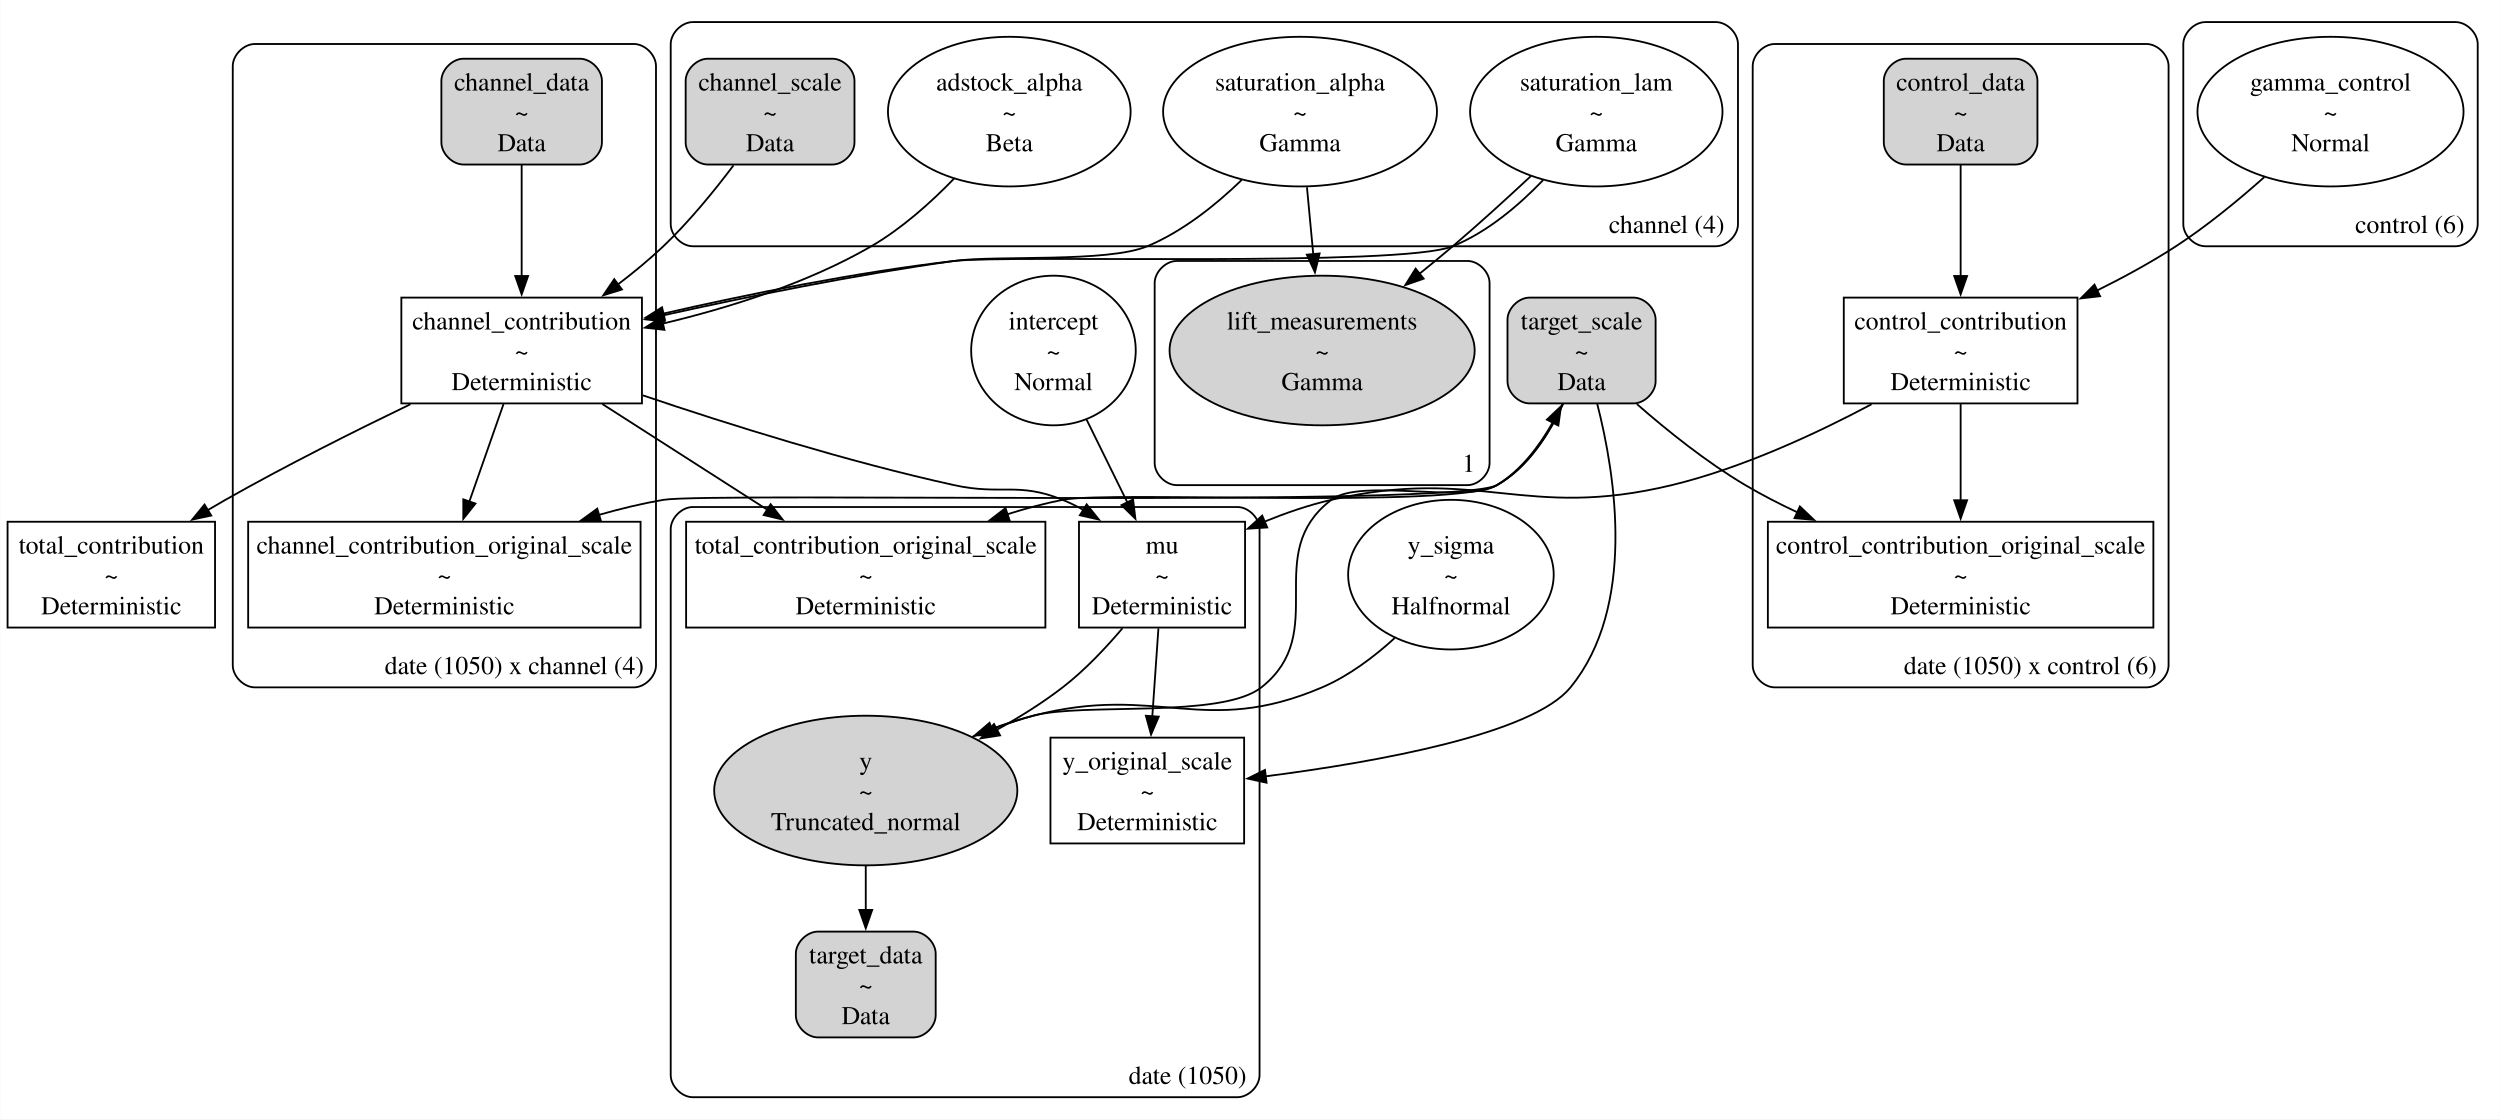
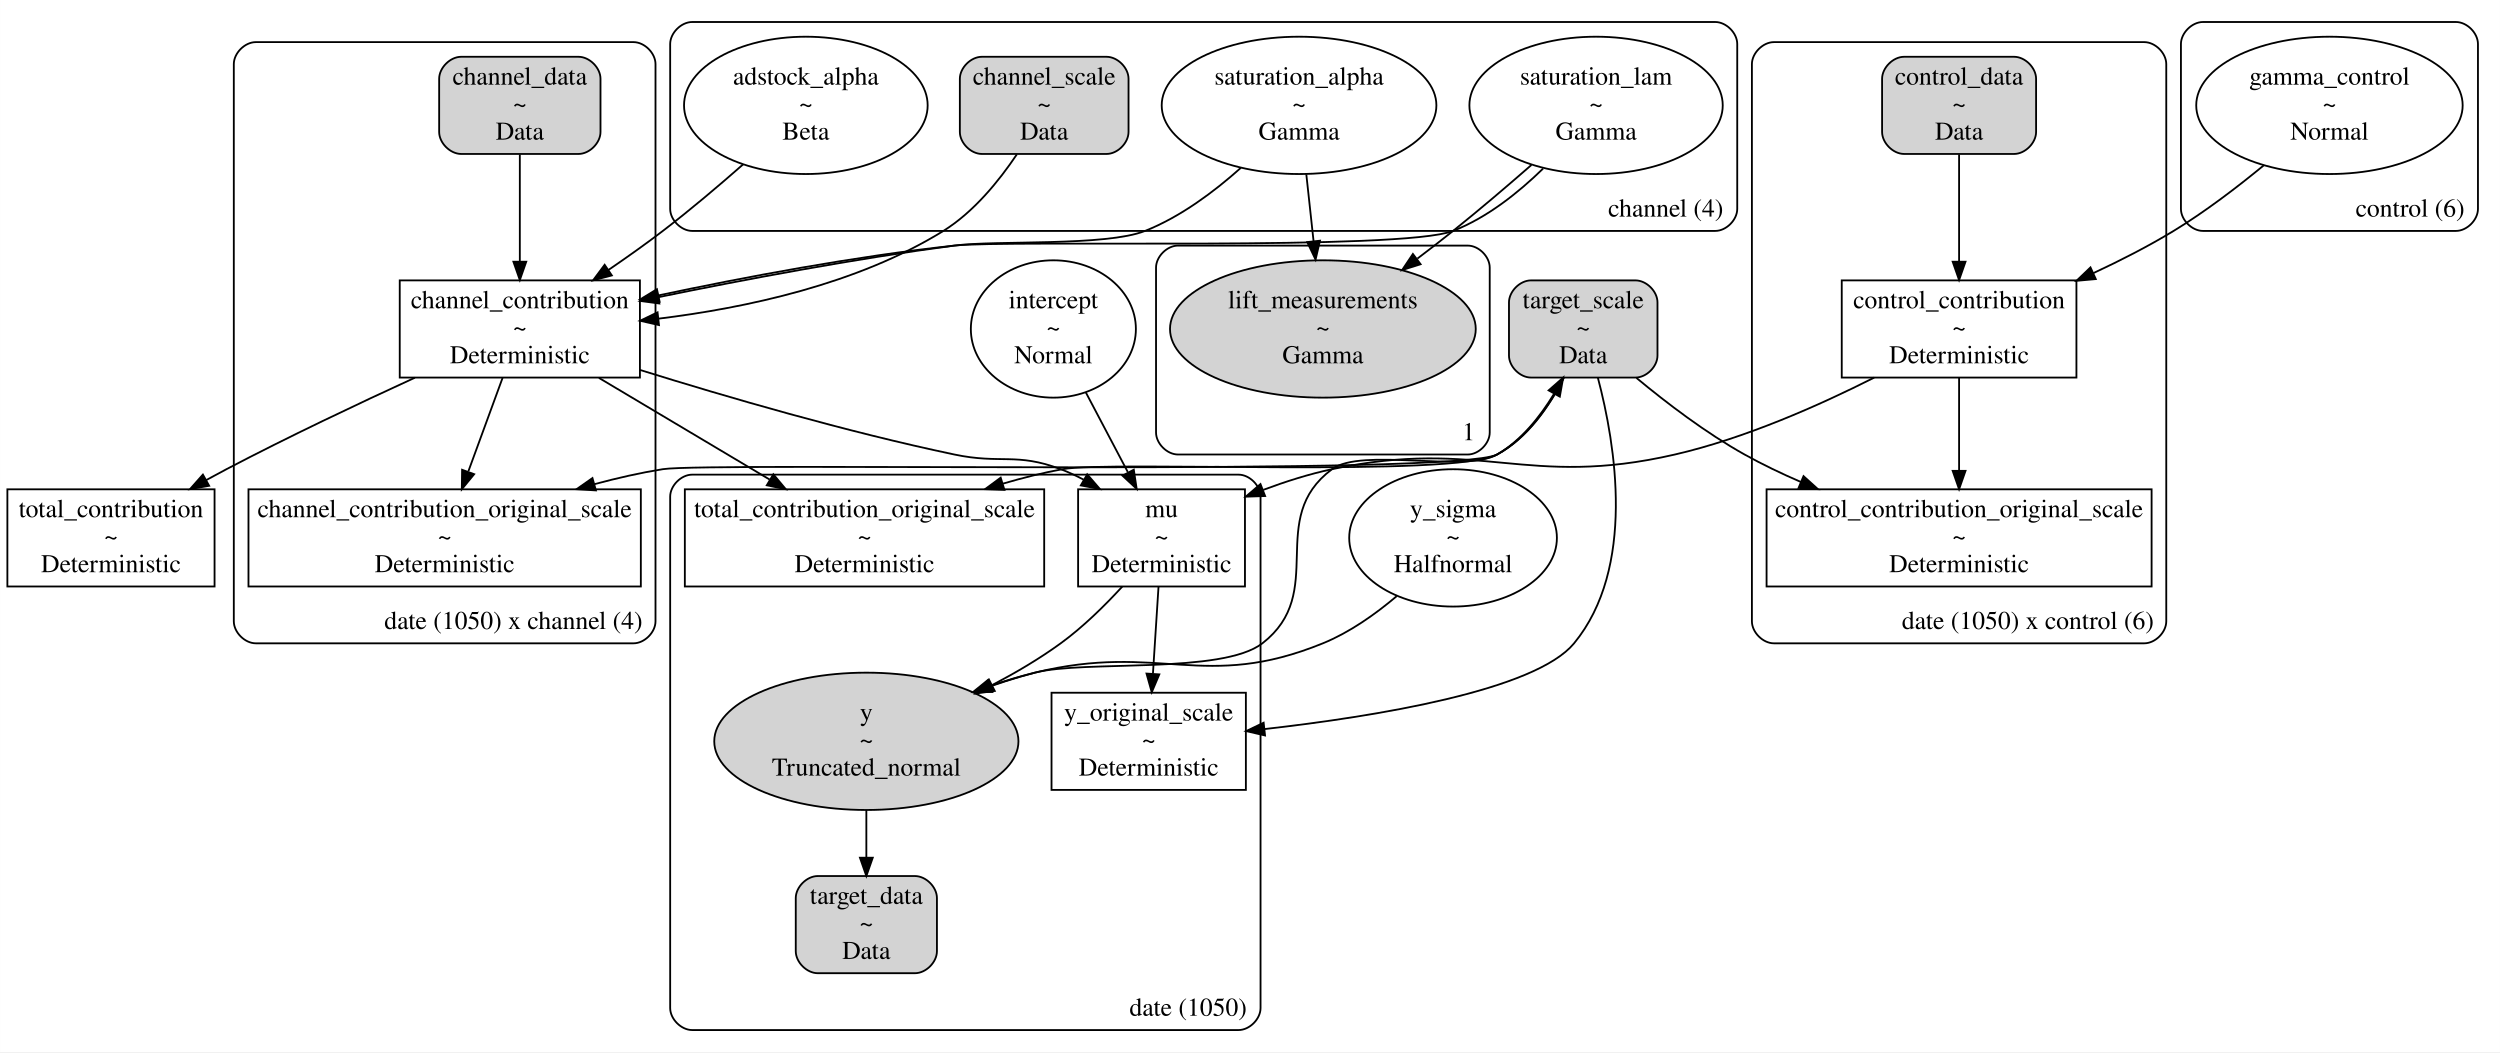
- <svg xmlns="http://www.w3.org/2000/svg" width="1358pt" height="608pt" viewBox="0.00 0.00 1358.38 608.27">
-   <g id="graph0" class="graph" transform="scale(1 1) rotate(0) translate(4 604.27)">
-     <polygon fill="white" stroke="none" points="-4,4 -4,-604.27 1354.38,-604.27 1354.38,4 -4,4" />
+ <svg xmlns="http://www.w3.org/2000/svg" width="1364pt" height="574pt" viewBox="0.00 0.00 1363.50 573.81">
+   <g id="graph0" class="graph" transform="scale(1 1) rotate(0) translate(4 569.81)">
+     <polygon fill="white" stroke="transparent" points="-4,4 -4,-569.81 1359.5,-569.81 1359.5,4 -4,4" />
    <g id="clust1" class="cluster">
-       <path fill="none" stroke="black" d="M372.38,-470.45C372.38,-470.45 928.38,-470.45 928.38,-470.45 934.38,-470.45 940.38,-476.45 940.38,-482.45 940.38,-482.45 940.38,-580.27 940.38,-580.27 940.38,-586.27 934.38,-592.27 928.38,-592.27 928.38,-592.27 372.38,-592.27 372.38,-592.27 366.38,-592.27 360.38,-586.27 360.38,-580.27 360.38,-580.27 360.38,-482.45 360.38,-482.45 360.38,-476.45 366.38,-470.45 372.38,-470.45" />
-       <text text-anchor="middle" x="901.62" y="-477.65" font-family="Times,serif" font-size="14.00">channel (4)</text>
+       <path fill="none" stroke="black" d="M373.5,-443.86C373.5,-443.86 931.5,-443.86 931.5,-443.86 937.5,-443.86 943.5,-449.86 943.5,-455.86 943.5,-455.86 943.5,-545.81 943.5,-545.81 943.5,-551.81 937.5,-557.81 931.5,-557.81 931.5,-557.81 373.5,-557.81 373.5,-557.81 367.5,-557.81 361.5,-551.81 361.5,-545.81 361.5,-545.81 361.5,-455.86 361.5,-455.86 361.5,-449.86 367.5,-443.86 373.5,-443.86" />
+       <text text-anchor="middle" x="904.5" y="-451.66" font-family="Times,serif" font-size="14.00">channel (4)</text>
    </g>
    <g id="clust2" class="cluster">
-       <path fill="none" stroke="black" d="M134.38,-230.73C134.38,-230.73 340.38,-230.73 340.38,-230.73 346.38,-230.73 352.38,-236.73 352.38,-242.73 352.38,-242.73 352.38,-568.36 352.38,-568.36 352.38,-574.36 346.38,-580.36 340.38,-580.36 340.38,-580.36 134.38,-580.36 134.38,-580.36 128.38,-580.36 122.38,-574.36 122.38,-568.36 122.38,-568.36 122.38,-242.73 122.38,-242.73 122.38,-236.73 128.38,-230.73 134.38,-230.73" />
-       <text text-anchor="middle" x="275.38" y="-237.93" font-family="Times,serif" font-size="14.00">date (1050) x channel (4)</text>
+       <path fill="none" stroke="black" d="M135.5,-218.93C135.5,-218.93 341.5,-218.93 341.5,-218.93 347.5,-218.93 353.5,-224.93 353.5,-230.93 353.5,-230.93 353.5,-534.84 353.5,-534.84 353.5,-540.84 347.5,-546.84 341.5,-546.84 341.5,-546.84 135.5,-546.84 135.5,-546.84 129.5,-546.84 123.5,-540.84 123.5,-534.84 123.5,-534.84 123.5,-230.93 123.5,-230.93 123.5,-224.93 129.5,-218.93 135.5,-218.93" />
+       <text text-anchor="middle" x="276" y="-226.73" font-family="Times,serif" font-size="14.00">date (1050) x channel (4)</text>
    </g>
    <g id="clust3" class="cluster">
-       <path fill="none" stroke="black" d="M372.38,-8C372.38,-8 668.38,-8 668.38,-8 674.38,-8 680.38,-14 680.38,-20 680.38,-20 680.38,-316.73 680.38,-316.73 680.38,-322.73 674.38,-328.73 668.38,-328.73 668.38,-328.73 372.38,-328.73 372.38,-328.73 366.38,-328.73 360.38,-322.73 360.38,-316.73 360.38,-316.73 360.38,-20 360.38,-20 360.38,-14 366.38,-8 372.38,-8" />
-       <text text-anchor="middle" x="641.25" y="-15.2" font-family="Times,serif" font-size="14.00">date (1050)</text>
+       <path fill="none" stroke="black" d="M373.5,-8C373.5,-8 671.5,-8 671.5,-8 677.5,-8 683.5,-14 683.5,-20 683.5,-20 683.5,-298.93 683.5,-298.93 683.5,-304.93 677.5,-310.93 671.5,-310.93 671.5,-310.93 373.5,-310.93 373.5,-310.93 367.5,-310.93 361.5,-304.93 361.5,-298.93 361.5,-298.93 361.5,-20 361.5,-20 361.5,-14 367.5,-8 373.5,-8" />
+       <text text-anchor="middle" x="644" y="-15.8" font-family="Times,serif" font-size="14.00">date (1050)</text>
    </g>
    <g id="clust4" class="cluster">
-       <path fill="none" stroke="black" d="M1194.38,-470.45C1194.38,-470.45 1330.38,-470.45 1330.38,-470.45 1336.38,-470.45 1342.38,-476.45 1342.38,-482.45 1342.38,-482.45 1342.38,-580.27 1342.38,-580.27 1342.38,-586.27 1336.38,-592.27 1330.38,-592.27 1330.38,-592.27 1194.38,-592.27 1194.38,-592.27 1188.38,-592.27 1182.38,-586.27 1182.38,-580.27 1182.38,-580.27 1182.38,-482.45 1182.38,-482.45 1182.38,-476.45 1188.38,-470.45 1194.38,-470.45" />
-       <text text-anchor="middle" x="1305.5" y="-477.65" font-family="Times,serif" font-size="14.00">control (6)</text>
+       <path fill="none" stroke="black" d="M1197.5,-443.86C1197.5,-443.86 1335.5,-443.86 1335.5,-443.86 1341.5,-443.86 1347.5,-449.86 1347.5,-455.86 1347.5,-455.86 1347.5,-545.81 1347.5,-545.81 1347.5,-551.81 1341.5,-557.81 1335.5,-557.81 1335.5,-557.81 1197.5,-557.81 1197.5,-557.81 1191.5,-557.81 1185.5,-551.81 1185.5,-545.81 1185.5,-545.81 1185.5,-455.86 1185.5,-455.86 1185.5,-449.86 1191.5,-443.86 1197.5,-443.86" />
+       <text text-anchor="middle" x="1310.5" y="-451.66" font-family="Times,serif" font-size="14.00">control (6)</text>
    </g>
    <g id="clust5" class="cluster">
-       <path fill="none" stroke="black" d="M960.38,-230.73C960.38,-230.73 1162.38,-230.73 1162.38,-230.73 1168.38,-230.73 1174.38,-236.73 1174.38,-242.73 1174.38,-242.73 1174.38,-568.36 1174.38,-568.36 1174.38,-574.36 1168.38,-580.36 1162.38,-580.36 1162.38,-580.36 960.38,-580.36 960.38,-580.36 954.38,-580.36 948.38,-574.36 948.38,-568.36 948.38,-568.36 948.38,-242.73 948.38,-242.73 948.38,-236.73 954.38,-230.73 960.38,-230.73" />
-       <text text-anchor="middle" x="1099.25" y="-237.93" font-family="Times,serif" font-size="14.00">date (1050) x control (6)</text>
+       <path fill="none" stroke="black" d="M963.5,-218.93C963.5,-218.93 1165.5,-218.93 1165.5,-218.93 1171.5,-218.93 1177.5,-224.93 1177.5,-230.93 1177.5,-230.93 1177.5,-534.84 1177.5,-534.84 1177.5,-540.84 1171.5,-546.84 1165.5,-546.84 1165.5,-546.84 963.5,-546.84 963.5,-546.84 957.5,-546.84 951.5,-540.84 951.5,-534.84 951.5,-534.84 951.5,-230.93 951.5,-230.93 951.5,-224.93 957.5,-218.93 963.5,-218.93" />
+       <text text-anchor="middle" x="1102" y="-226.73" font-family="Times,serif" font-size="14.00">date (1050) x control (6)</text>
    </g>
    <g id="clust6" class="cluster">
-       <path fill="none" stroke="black" d="M635.38,-340.63C635.38,-340.63 793.38,-340.63 793.38,-340.63 799.38,-340.63 805.38,-346.63 805.38,-352.63 805.38,-352.63 805.38,-450.45 805.38,-450.45 805.38,-456.45 799.38,-462.45 793.38,-462.45 793.38,-462.45 635.38,-462.45 635.38,-462.45 629.38,-462.45 623.38,-456.45 623.38,-450.45 623.38,-450.45 623.38,-352.63 623.38,-352.63 623.38,-346.63 629.38,-340.63 635.38,-340.63" />
-       <text text-anchor="middle" x="794" y="-347.83" font-family="Times,serif" font-size="14.00">1</text>
+       <path fill="none" stroke="black" d="M638.5,-321.91C638.5,-321.91 796.5,-321.91 796.5,-321.91 802.5,-321.91 808.5,-327.91 808.5,-333.91 808.5,-333.91 808.5,-423.86 808.5,-423.86 808.5,-429.86 802.5,-435.86 796.5,-435.86 796.5,-435.86 638.5,-435.86 638.5,-435.86 632.5,-435.86 626.5,-429.86 626.5,-423.86 626.5,-423.86 626.5,-333.91 626.5,-333.91 626.5,-327.91 632.5,-321.91 638.5,-321.91" />
+       <text text-anchor="middle" x="797" y="-329.71" font-family="Times,serif" font-size="14.00">1</text>
    </g>
    <g id="node1" class="node">
-       <path fill="lightgrey" stroke="black" d="M448.25,-572.36C448.25,-572.36 380.5,-572.36 380.5,-572.36 374.5,-572.36 368.5,-566.36 368.5,-560.36 368.5,-560.36 368.5,-526.86 368.5,-526.86 368.5,-520.86 374.5,-514.86 380.5,-514.86 380.5,-514.86 448.25,-514.86 448.25,-514.86 454.25,-514.86 460.25,-520.86 460.25,-526.86 460.25,-526.86 460.25,-560.36 460.25,-560.36 460.25,-566.36 454.25,-572.36 448.25,-572.36" />
-       <text text-anchor="middle" x="414.38" y="-555.06" font-family="Times,serif" font-size="14.00">channel_scale</text>
-       <text text-anchor="middle" x="414.38" y="-538.56" font-family="Times,serif" font-size="14.00">~</text>
-       <text text-anchor="middle" x="414.38" y="-522.06" font-family="Times,serif" font-size="14.00">Data</text>
+       <path fill="lightgrey" stroke="black" d="M599.5,-538.84C599.5,-538.84 531.5,-538.84 531.5,-538.84 525.5,-538.84 519.5,-532.84 519.5,-526.84 519.5,-526.84 519.5,-497.84 519.5,-497.84 519.5,-491.84 525.5,-485.84 531.5,-485.84 531.5,-485.84 599.5,-485.84 599.5,-485.84 605.5,-485.84 611.5,-491.84 611.5,-497.84 611.5,-497.84 611.5,-526.84 611.5,-526.84 611.5,-532.84 605.5,-538.84 599.5,-538.84" />
+       <text text-anchor="middle" x="565.5" y="-523.64" font-family="Times,serif" font-size="14.00">channel_scale</text>
+       <text text-anchor="middle" x="565.5" y="-508.64" font-family="Times,serif" font-size="14.00">~</text>
+       <text text-anchor="middle" x="565.5" y="-493.64" font-family="Times,serif" font-size="14.00">Data</text>
+     </g>
+     <g id="node11" class="node">
+       <polygon fill="none" stroke="black" points="345,-416.88 214,-416.88 214,-363.88 345,-363.88 345,-416.88" />
+       <text text-anchor="middle" x="279.5" y="-401.68" font-family="Times,serif" font-size="14.00">channel_contribution</text>
+       <text text-anchor="middle" x="279.5" y="-386.68" font-family="Times,serif" font-size="14.00">~</text>
+       <text text-anchor="middle" x="279.5" y="-371.68" font-family="Times,serif" font-size="14.00">Deterministic</text>
+     </g>
+     <g id="edge7" class="edge">
+       <path fill="none" stroke="black" d="M550.56,-485.58C540.9,-471.19 527.07,-454.14 510.5,-443.86 463.68,-414.82 402.6,-401.8 355.01,-395.99" />
+       <polygon fill="black" stroke="black" points="355.4,-392.51 345.07,-394.86 354.61,-399.47 355.4,-392.51" />
+     </g>
+     <g id="node2" class="node">
+       <ellipse fill="none" stroke="black" cx="866.5" cy="-512.34" rx="69.09" ry="37.45" />
+       <text text-anchor="middle" x="866.5" y="-523.64" font-family="Times,serif" font-size="14.00">saturation_lam</text>
+       <text text-anchor="middle" x="866.5" y="-508.64" font-family="Times,serif" font-size="14.00">~</text>
+       <text text-anchor="middle" x="866.5" y="-493.64" font-family="Times,serif" font-size="14.00">Gamma</text>
+     </g>
+     <g id="edge6" class="edge">
+       <path fill="none" stroke="black" d="M837.6,-477.86C824.14,-464.71 807.02,-451.07 788.5,-443.86 760.32,-432.89 546.56,-439.1 516.5,-435.86 462.11,-429.99 401.51,-418.53 355.19,-408.71" />
+       <polygon fill="black" stroke="black" points="355.75,-405.25 345.24,-406.58 354.28,-412.09 355.75,-405.25" />
+     </g>
+     <g id="node21" class="node">
+       <ellipse fill="lightgrey" stroke="black" cx="717.5" cy="-390.38" rx="83.38" ry="37.45" />
+       <text text-anchor="middle" x="717.5" y="-401.68" font-family="Times,serif" font-size="14.00">lift_measurements</text>
+       <text text-anchor="middle" x="717.5" y="-386.68" font-family="Times,serif" font-size="14.00">~</text>
+       <text text-anchor="middle" x="717.5" y="-371.68" font-family="Times,serif" font-size="14.00">Gamma</text>
+     </g>
+     <g id="edge24" class="edge">
+       <path fill="none" stroke="black" d="M831.26,-479.85C818.04,-468.3 802.76,-455.27 788.5,-443.86 782.27,-438.88 775.64,-433.75 769.03,-428.75" />
+       <polygon fill="black" stroke="black" points="770.8,-425.7 760.7,-422.5 766.6,-431.3 770.8,-425.7" />
+     </g>
+     <g id="node3" class="node">
+       <ellipse fill="none" stroke="black" cx="704.5" cy="-512.34" rx="74.91" ry="37.45" />
+       <text text-anchor="middle" x="704.5" y="-523.64" font-family="Times,serif" font-size="14.00">saturation_alpha</text>
+       <text text-anchor="middle" x="704.5" y="-508.64" font-family="Times,serif" font-size="14.00">~</text>
+       <text text-anchor="middle" x="704.5" y="-493.64" font-family="Times,serif" font-size="14.00">Gamma</text>
+     </g>
+     <g id="edge4" class="edge">
+       <path fill="none" stroke="black" d="M672.76,-478.27C658.16,-465.2 639.81,-451.5 620.5,-443.86 598.95,-435.33 539.48,-438.89 516.5,-435.86 462.17,-428.69 401.44,-417.23 355.06,-407.73" />
+       <polygon fill="black" stroke="black" points="355.59,-404.27 345.09,-405.68 354.17,-411.12 355.59,-404.27" />
+     </g>
+     <g id="edge25" class="edge">
+       <path fill="none" stroke="black" d="M708.47,-474.69C709.72,-463.18 711.12,-450.3 712.43,-438.17" />
+       <polygon fill="black" stroke="black" points="715.91,-438.53 713.51,-428.21 708.95,-437.78 715.91,-438.53" />
+     </g>
+     <g id="node4" class="node">
+       <ellipse fill="none" stroke="black" cx="435.5" cy="-512.34" rx="66.44" ry="37.45" />
+       <text text-anchor="middle" x="435.5" y="-523.64" font-family="Times,serif" font-size="14.00">adstock_alpha</text>
+       <text text-anchor="middle" x="435.5" y="-508.64" font-family="Times,serif" font-size="14.00">~</text>
+       <text text-anchor="middle" x="435.5" y="-493.64" font-family="Times,serif" font-size="14.00">Beta</text>
+     </g>
+     <g id="edge5" class="edge">
+       <path fill="none" stroke="black" d="M401.31,-480.18C387.94,-468.43 372.29,-455.17 357.5,-443.86 348.08,-436.66 337.72,-429.32 327.72,-422.5" />
+       <polygon fill="black" stroke="black" points="329.68,-419.59 319.43,-416.9 325.76,-425.4 329.68,-419.59" />
+     </g>
+     <g id="node5" class="node">
+       <polygon fill="none" stroke="black" points="113,-302.93 0,-302.93 0,-249.93 113,-249.93 113,-302.93" />
+       <text text-anchor="middle" x="56.5" y="-287.73" font-family="Times,serif" font-size="14.00">total_contribution</text>
+       <text text-anchor="middle" x="56.5" y="-272.73" font-family="Times,serif" font-size="14.00">~</text>
+       <text text-anchor="middle" x="56.5" y="-257.73" font-family="Times,serif" font-size="14.00">Deterministic</text>
+     </g>
+     <g id="node6" class="node">
+       <path fill="lightgrey" stroke="black" d="M888,-416.88C888,-416.88 831,-416.88 831,-416.88 825,-416.88 819,-410.88 819,-404.88 819,-404.88 819,-375.88 819,-375.88 819,-369.88 825,-363.88 831,-363.88 831,-363.88 888,-363.88 888,-363.88 894,-363.88 900,-369.88 900,-375.88 900,-375.88 900,-404.88 900,-404.88 900,-410.88 894,-416.88 888,-416.88" />
+       <text text-anchor="middle" x="859.5" y="-401.68" font-family="Times,serif" font-size="14.00">target_scale</text>
+       <text text-anchor="middle" x="859.5" y="-386.68" font-family="Times,serif" font-size="14.00">~</text>
+       <text text-anchor="middle" x="859.5" y="-371.68" font-family="Times,serif" font-size="14.00">Data</text>
    </g>
    <g id="node9" class="node">
-       <polygon fill="none" stroke="black" points="344.75,-442.54 214,-442.54 214,-385.04 344.75,-385.04 344.75,-442.54" />
-       <text text-anchor="middle" x="279.38" y="-425.24" font-family="Times,serif" font-size="14.00">channel_contribution</text>
-       <text text-anchor="middle" x="279.38" y="-408.74" font-family="Times,serif" font-size="14.00">~</text>
-       <text text-anchor="middle" x="279.38" y="-392.24" font-family="Times,serif" font-size="14.00">Deterministic</text>
-     </g>
-     <g id="edge6" class="edge">
-       <path fill="none" stroke="black" d="M394.5,-514.4C383.98,-500.42 370.36,-483.74 356.38,-470.45 348.82,-463.28 340.31,-456.25 331.77,-449.75" />
-       <polygon fill="black" stroke="black" points="333.87,-446.95 323.76,-443.8 329.7,-452.57 333.87,-446.95" />
-     </g>
-     <g id="node2" class="node">
-       <ellipse fill="none" stroke="black" cx="702.38" cy="-543.61" rx="74.42" ry="40.66" />
-       <text text-anchor="middle" x="702.38" y="-555.06" font-family="Times,serif" font-size="14.00">saturation_alpha</text>
-       <text text-anchor="middle" x="702.38" y="-538.56" font-family="Times,serif" font-size="14.00">~</text>
-       <text text-anchor="middle" x="702.38" y="-522.06" font-family="Times,serif" font-size="14.00">Gamma</text>
-     </g>
-     <g id="edge7" class="edge">
-       <path fill="none" stroke="black" d="M670.7,-506.5C656.48,-492.75 638.58,-478.48 619.38,-470.45 597.78,-461.43 537.55,-465.67 514.38,-462.45 461.14,-455.05 401.83,-443 356.11,-432.86" />
-       <polygon fill="black" stroke="black" points="357.09,-429.49 346.57,-430.73 355.57,-436.33 357.09,-429.49" />
-     </g>
-     <g id="node21" class="node">
-       <ellipse fill="lightgrey" stroke="black" cx="714.38" cy="-413.79" rx="82.91" ry="40.66" />
-       <text text-anchor="middle" x="714.38" y="-425.24" font-family="Times,serif" font-size="14.00">lift_measurements</text>
-       <text text-anchor="middle" x="714.38" y="-408.74" font-family="Times,serif" font-size="14.00">~</text>
-       <text text-anchor="middle" x="714.38" y="-392.24" font-family="Times,serif" font-size="14.00">Gamma</text>
-     </g>
-     <g id="edge24" class="edge">
-       <path fill="none" stroke="black" d="M706.14,-502.52C707.22,-490.98 708.42,-478.23 709.56,-466.11" />
-       <polygon fill="black" stroke="black" points="713.03,-466.53 710.48,-456.25 706.06,-465.88 713.03,-466.53" />
-     </g>
-     <g id="node3" class="node">
-       <ellipse fill="none" stroke="black" cx="863.38" cy="-543.61" rx="68.59" ry="40.66" />
-       <text text-anchor="middle" x="863.38" y="-555.06" font-family="Times,serif" font-size="14.00">saturation_lam</text>
-       <text text-anchor="middle" x="863.38" y="-538.56" font-family="Times,serif" font-size="14.00">~</text>
-       <text text-anchor="middle" x="863.38" y="-522.06" font-family="Times,serif" font-size="14.00">Gamma</text>
-     </g>
-     <g id="edge5" class="edge">
-       <path fill="none" stroke="black" d="M834.53,-506.46C821.2,-492.53 804.16,-478.13 785.38,-470.45 757.49,-459.05 544.3,-465.9 514.38,-462.45 461.08,-456.31 401.89,-444.27 356.24,-433.83" />
-       <polygon fill="black" stroke="black" points="357.25,-430.47 346.71,-431.63 355.67,-437.29 357.25,-430.47" />
-     </g>
-     <g id="edge25" class="edge">
-       <path fill="none" stroke="black" d="M827.82,-508.57C814.69,-496.32 799.56,-482.54 785.38,-470.45 779.61,-465.54 773.49,-460.49 767.35,-455.54" />
-       <polygon fill="black" stroke="black" points="769.56,-452.83 759.57,-449.33 765.2,-458.3 769.56,-452.83" />
-     </g>
-     <g id="node4" class="node">
-       <ellipse fill="none" stroke="black" cx="544.38" cy="-543.61" rx="65.94" ry="40.66" />
-       <text text-anchor="middle" x="544.38" y="-555.06" font-family="Times,serif" font-size="14.00">adstock_alpha</text>
-       <text text-anchor="middle" x="544.38" y="-538.56" font-family="Times,serif" font-size="14.00">~</text>
-       <text text-anchor="middle" x="544.38" y="-522.06" font-family="Times,serif" font-size="14.00">Beta</text>
+       <polygon fill="none" stroke="black" points="345.5,-302.93 131.5,-302.93 131.5,-249.93 345.5,-249.93 345.5,-302.93" />
+       <text text-anchor="middle" x="238.5" y="-287.73" font-family="Times,serif" font-size="14.00">channel_contribution_original_scale</text>
+       <text text-anchor="middle" x="238.5" y="-272.73" font-family="Times,serif" font-size="14.00">~</text>
+       <text text-anchor="middle" x="238.5" y="-257.73" font-family="Times,serif" font-size="14.00">Deterministic</text>
+     </g>
+     <g id="edge16" class="edge">
+       <path fill="none" stroke="black" d="M848.98,-363.81C841.28,-348.71 829.25,-330.84 812.5,-321.91 790.19,-310.01 382.47,-317.87 357.5,-313.91 345.29,-311.97 332.6,-309.07 320.24,-305.75" />
+       <polygon fill="black" stroke="black" points="321,-302.33 310.42,-303 319.11,-309.07 321,-302.33" />
+     </g>
+     <g id="node13" class="node">
+       <polygon fill="none" stroke="black" points="565.5,-302.93 369.5,-302.93 369.5,-249.93 565.5,-249.93 565.5,-302.93" />
+       <text text-anchor="middle" x="467.5" y="-287.73" font-family="Times,serif" font-size="14.00">total_contribution_original_scale</text>
+       <text text-anchor="middle" x="467.5" y="-272.73" font-family="Times,serif" font-size="14.00">~</text>
+       <text text-anchor="middle" x="467.5" y="-257.73" font-family="Times,serif" font-size="14.00">Deterministic</text>
+     </g>
+     <g id="edge18" class="edge">
+       <path fill="none" stroke="black" d="M848.75,-363.56C841.03,-348.57 829.06,-330.91 812.5,-321.91 789.35,-309.32 601.42,-318.62 575.5,-313.91 564.84,-311.97 553.8,-309.19 543.03,-306.03" />
+       <polygon fill="black" stroke="black" points="543.82,-302.61 533.24,-303.02 541.77,-309.3 543.82,-302.61" />
+     </g>
+     <g id="node14" class="node">
+       <polygon fill="none" stroke="black" points="675.5,-191.98 569.5,-191.98 569.5,-138.98 675.5,-138.98 675.5,-191.98" />
+       <text text-anchor="middle" x="622.5" y="-176.78" font-family="Times,serif" font-size="14.00">y_original_scale</text>
+       <text text-anchor="middle" x="622.5" y="-161.78" font-family="Times,serif" font-size="14.00">~</text>
+       <text text-anchor="middle" x="622.5" y="-146.78" font-family="Times,serif" font-size="14.00">Deterministic</text>
+     </g>
+     <g id="edge23" class="edge">
+       <path fill="none" stroke="black" d="M867.48,-363.81C877.15,-327.25 888.28,-259.95 854.5,-218.93 833.33,-193.23 746.76,-179.09 685.59,-172.15" />
+       <polygon fill="black" stroke="black" points="685.95,-168.67 675.63,-171.06 685.19,-175.63 685.95,-168.67" />
+     </g>
+     <g id="node19" class="node">
+       <polygon fill="none" stroke="black" points="1169.5,-302.93 959.5,-302.93 959.5,-249.93 1169.5,-249.93 1169.5,-302.93" />
+       <text text-anchor="middle" x="1064.5" y="-287.73" font-family="Times,serif" font-size="14.00">control_contribution_original_scale</text>
+       <text text-anchor="middle" x="1064.5" y="-272.73" font-family="Times,serif" font-size="14.00">~</text>
+       <text text-anchor="middle" x="1064.5" y="-257.73" font-family="Times,serif" font-size="14.00">Deterministic</text>
+     </g>
+     <g id="edge20" class="edge">
+       <path fill="none" stroke="black" d="M888.54,-363.67C905.01,-349.99 926.48,-333.63 947.5,-321.91 957.19,-316.5 967.66,-311.49 978.23,-306.92" />
+       <polygon fill="black" stroke="black" points="979.65,-310.12 987.52,-303.02 976.94,-303.66 979.65,-310.12" />
+     </g>
+     <g id="node7" class="node">
+       <ellipse fill="none" stroke="black" cx="788.5" cy="-276.43" rx="56.64" ry="37.45" />
+       <text text-anchor="middle" x="788.5" y="-287.73" font-family="Times,serif" font-size="14.00">y_sigma</text>
+       <text text-anchor="middle" x="788.5" y="-272.73" font-family="Times,serif" font-size="14.00">~</text>
+       <text text-anchor="middle" x="788.5" y="-257.73" font-family="Times,serif" font-size="14.00">Halfnormal</text>
+     </g>
+     <g id="node15" class="node">
+       <ellipse fill="lightgrey" stroke="black" cx="468.5" cy="-165.48" rx="82.96" ry="37.45" />
+       <text text-anchor="middle" x="468.5" y="-176.78" font-family="Times,serif" font-size="14.00">y</text>
+       <text text-anchor="middle" x="468.5" y="-161.78" font-family="Times,serif" font-size="14.00">~</text>
+       <text text-anchor="middle" x="468.5" y="-146.78" font-family="Times,serif" font-size="14.00">Truncated_normal</text>
+     </g>
+     <g id="edge15" class="edge">
+       <path fill="none" stroke="black" d="M757.79,-244.68C746.11,-234.79 732.09,-224.87 717.5,-218.93 652.54,-192.47 628.64,-219.59 560.5,-202.95 552.46,-200.99 544.19,-198.48 536.06,-195.69" />
+       <polygon fill="black" stroke="black" points="537.2,-192.38 526.61,-192.3 534.84,-198.97 537.2,-192.38" />
+     </g>
+     <g id="node8" class="node">
+       <ellipse fill="none" stroke="black" cx="570.5" cy="-390.38" rx="45.01" ry="37.45" />
+       <text text-anchor="middle" x="570.5" y="-401.68" font-family="Times,serif" font-size="14.00">intercept</text>
+       <text text-anchor="middle" x="570.5" y="-386.68" font-family="Times,serif" font-size="14.00">~</text>
+       <text text-anchor="middle" x="570.5" y="-371.68" font-family="Times,serif" font-size="14.00">Normal</text>
+     </g>
+     <g id="node12" class="node">
+       <polygon fill="none" stroke="black" points="675,-302.93 584,-302.93 584,-249.93 675,-249.93 675,-302.93" />
+       <text text-anchor="middle" x="629.5" y="-287.73" font-family="Times,serif" font-size="14.00">mu</text>
+       <text text-anchor="middle" x="629.5" y="-272.73" font-family="Times,serif" font-size="14.00">~</text>
+       <text text-anchor="middle" x="629.5" y="-257.73" font-family="Times,serif" font-size="14.00">Deterministic</text>
+     </g>
+     <g id="edge13" class="edge">
+       <path fill="none" stroke="black" d="M588.2,-355.79C595.43,-342.08 603.78,-326.23 611.08,-312.38" />
+       <polygon fill="black" stroke="black" points="614.37,-313.64 615.94,-303.16 608.18,-310.38 614.37,-313.64" />
+     </g>
+     <g id="node10" class="node">
+       <path fill="lightgrey" stroke="black" d="M311.5,-538.84C311.5,-538.84 247.5,-538.84 247.5,-538.84 241.5,-538.84 235.5,-532.84 235.5,-526.84 235.5,-526.84 235.5,-497.84 235.5,-497.84 235.5,-491.84 241.5,-485.84 247.5,-485.84 247.5,-485.84 311.5,-485.84 311.5,-485.84 317.5,-485.84 323.5,-491.84 323.5,-497.84 323.5,-497.84 323.5,-526.84 323.5,-526.84 323.5,-532.84 317.5,-538.84 311.5,-538.84" />
+       <text text-anchor="middle" x="279.5" y="-523.64" font-family="Times,serif" font-size="14.00">channel_data</text>
+       <text text-anchor="middle" x="279.5" y="-508.64" font-family="Times,serif" font-size="14.00">~</text>
+       <text text-anchor="middle" x="279.5" y="-493.64" font-family="Times,serif" font-size="14.00">Data</text>
    </g>
    <g id="edge3" class="edge">
-       <path fill="none" stroke="black" d="M514.37,-507.22C501.65,-494.08 485.94,-480.06 469.38,-470.45 434.61,-450.29 391.98,-436.94 355.91,-428.38" />
-       <polygon fill="black" stroke="black" points="356.95,-425.02 346.42,-426.21 355.39,-431.85 356.95,-425.02" />
-     </g>
-     <g id="node5" class="node">
-       <path fill="lightgrey" stroke="black" d="M883.62,-442.54C883.62,-442.54 827.12,-442.54 827.12,-442.54 821.12,-442.54 815.12,-436.54 815.12,-430.54 815.12,-430.54 815.12,-397.04 815.12,-397.04 815.12,-391.04 821.12,-385.04 827.12,-385.04 827.12,-385.04 883.62,-385.04 883.62,-385.04 889.62,-385.04 895.62,-391.04 895.62,-397.04 895.62,-397.04 895.62,-430.54 895.62,-430.54 895.62,-436.54 889.62,-442.54 883.62,-442.54" />
-       <text text-anchor="middle" x="855.38" y="-425.24" font-family="Times,serif" font-size="14.00">target_scale</text>
-       <text text-anchor="middle" x="855.38" y="-408.74" font-family="Times,serif" font-size="14.00">~</text>
-       <text text-anchor="middle" x="855.38" y="-392.24" font-family="Times,serif" font-size="14.00">Data</text>
-     </g>
-     <g id="node10" class="node">
-       <polygon fill="none" stroke="black" points="344,-320.73 130.75,-320.73 130.75,-263.23 344,-263.23 344,-320.73" />
-       <text text-anchor="middle" x="237.38" y="-303.43" font-family="Times,serif" font-size="14.00">channel_contribution_original_scale</text>
-       <text text-anchor="middle" x="237.38" y="-286.93" font-family="Times,serif" font-size="14.00">~</text>
-       <text text-anchor="middle" x="237.38" y="-270.43" font-family="Times,serif" font-size="14.00">Deterministic</text>
-     </g>
-     <g id="edge16" class="edge">
-       <path fill="none" stroke="black" d="M845.33,-384.78C838,-368.82 826.36,-350.14 809.38,-340.63 787.41,-328.34 381.18,-336.88 356.38,-332.63 344.91,-330.67 333.04,-327.8 321.45,-324.48" />
-       <polygon fill="black" stroke="black" points="322.47,-321.14 311.88,-321.62 320.46,-327.84 322.47,-321.14" />
-     </g>
-     <g id="node13" class="node">
-       <polygon fill="none" stroke="black" points="564,-320.73 368.75,-320.73 368.75,-263.23 564,-263.23 564,-320.73" />
-       <text text-anchor="middle" x="466.38" y="-303.43" font-family="Times,serif" font-size="14.00">total_contribution_original_scale</text>
-       <text text-anchor="middle" x="466.38" y="-286.93" font-family="Times,serif" font-size="14.00">~</text>
-       <text text-anchor="middle" x="466.38" y="-270.43" font-family="Times,serif" font-size="14.00">Deterministic</text>
-     </g>
-     <g id="edge18" class="edge">
-       <path fill="none" stroke="black" d="M845.27,-384.88C837.93,-368.95 826.28,-350.28 809.38,-340.63 786.59,-327.63 599.12,-337.7 573.38,-332.63 563.45,-330.68 553.24,-327.93 543.23,-324.78" />
-       <polygon fill="black" stroke="black" points="544.52,-321.52 533.93,-321.69 542.32,-328.16 544.52,-321.52" />
+       <path fill="none" stroke="black" d="M279.5,-485.6C279.5,-468.61 279.5,-446.09 279.5,-427.33" />
+       <polygon fill="black" stroke="black" points="283,-427.07 279.5,-417.07 276,-427.07 283,-427.07" />
+     </g>
+     <g id="edge8" class="edge">
+       <path fill="none" stroke="black" d="M222.28,-363.81C191.51,-349.7 153.1,-331.52 119.5,-313.91 115.85,-311.99 112.1,-309.97 108.35,-307.91" />
+       <polygon fill="black" stroke="black" points="110.05,-304.85 99.61,-303.03 106.64,-310.96 110.05,-304.85" />
+     </g>
+     <g id="edge17" class="edge">
+       <path fill="none" stroke="black" d="M270.09,-363.7C264.57,-348.62 257.52,-329.35 251.47,-312.85" />
+       <polygon fill="black" stroke="black" points="254.59,-311.18 247.86,-302.99 248.01,-313.59 254.59,-311.18" />
+     </g>
+     <g id="edge11" class="edge">
+       <path fill="none" stroke="black" d="M345.03,-368.04C392.27,-353.32 457.78,-334.25 516.5,-321.91 541.97,-316.55 550.16,-323.11 574.5,-313.91 578.71,-312.31 582.93,-310.35 587.05,-308.17" />
+       <polygon fill="black" stroke="black" points="588.95,-311.11 595.87,-303.1 585.46,-305.05 588.95,-311.11" />
+     </g>
+     <g id="edge19" class="edge">
+       <path fill="none" stroke="black" d="M322.63,-363.7C350.34,-347.2 386.48,-325.68 415.73,-308.26" />
+       <polygon fill="black" stroke="black" points="417.77,-311.12 424.57,-302.99 414.19,-305.1 417.77,-311.12" />
+     </g>
+     <g id="edge22" class="edge">
+       <path fill="none" stroke="black" d="M627.86,-249.89C626.95,-235.78 625.81,-218.03 624.82,-202.53" />
+       <polygon fill="black" stroke="black" points="628.29,-201.99 624.16,-192.24 621.3,-202.44 628.29,-201.99" />
+     </g>
+     <g id="edge14" class="edge">
+       <path fill="none" stroke="black" d="M608.12,-249.91C598.54,-239.47 586.67,-227.79 574.5,-218.93 563.08,-210.62 550.14,-202.98 537.32,-196.26" />
+       <polygon fill="black" stroke="black" points="538.54,-192.95 528.04,-191.54 535.36,-199.19 538.54,-192.95" />
+     </g>
+     <g id="edge1" class="edge">
+       <path fill="none" stroke="black" d="M527.16,-192.24C538.09,-196.32 549.52,-200.12 560.5,-202.95 587.4,-209.9 662.54,-201.91 684.5,-218.93 720.44,-246.78 686.02,-286.78 722.5,-313.91 738.61,-325.89 795.13,-311.83 812.5,-321.91 825.62,-329.51 835.94,-342.43 843.53,-354.93" />
+       <polygon fill="black" stroke="black" points="840.62,-356.89 848.58,-363.88 846.72,-353.45 840.62,-356.89" />
    </g>
    <g id="node16" class="node">
-       <polygon fill="none" stroke="black" points="672,-203.41 566.75,-203.41 566.75,-145.91 672,-145.91 672,-203.41" />
-       <text text-anchor="middle" x="619.38" y="-186.11" font-family="Times,serif" font-size="14.00">y_original_scale</text>
-       <text text-anchor="middle" x="619.38" y="-169.61" font-family="Times,serif" font-size="14.00">~</text>
-       <text text-anchor="middle" x="619.38" y="-153.11" font-family="Times,serif" font-size="14.00">Deterministic</text>
-     </g>
-     <g id="edge23" class="edge">
-       <path fill="none" stroke="black" d="M863.87,-384.86C873.9,-345.73 885.06,-274.47 849.38,-230.73 828.65,-205.32 744.27,-190.18 683.72,-182.39" />
-       <polygon fill="black" stroke="black" points="684.19,-178.92 673.84,-181.16 683.33,-185.87 684.19,-178.92" />
-     </g>
-     <g id="node19" class="node">
-       <polygon fill="none" stroke="black" points="1166.12,-320.73 956.62,-320.73 956.62,-263.23 1166.12,-263.23 1166.12,-320.73" />
-       <text text-anchor="middle" x="1061.38" y="-303.43" font-family="Times,serif" font-size="14.00">control_contribution_original_scale</text>
-       <text text-anchor="middle" x="1061.38" y="-286.93" font-family="Times,serif" font-size="14.00">~</text>
-       <text text-anchor="middle" x="1061.38" y="-270.43" font-family="Times,serif" font-size="14.00">Deterministic</text>
-     </g>
-     <g id="edge20" class="edge">
-       <path fill="none" stroke="black" d="M885.43,-384.69C901.95,-370.23 923.31,-353.09 944.38,-340.63 953.34,-335.33 963.01,-330.36 972.81,-325.77" />
-       <polygon fill="black" stroke="black" points="974,-329.07 981.67,-321.76 971.11,-322.69 974,-329.07" />
-     </g>
-     <g id="node6" class="node">
-       <ellipse fill="none" stroke="black" cx="568.38" cy="-413.79" rx="44.72" ry="40.66" />
-       <text text-anchor="middle" x="568.38" y="-425.24" font-family="Times,serif" font-size="14.00">intercept</text>
-       <text text-anchor="middle" x="568.38" y="-408.74" font-family="Times,serif" font-size="14.00">~</text>
-       <text text-anchor="middle" x="568.38" y="-392.24" font-family="Times,serif" font-size="14.00">Normal</text>
-     </g>
-     <g id="node15" class="node">
-       <polygon fill="none" stroke="black" points="672.5,-320.73 582.25,-320.73 582.25,-263.23 672.5,-263.23 672.5,-320.73" />
-       <text text-anchor="middle" x="627.38" y="-303.43" font-family="Times,serif" font-size="14.00">mu</text>
-       <text text-anchor="middle" x="627.38" y="-286.93" font-family="Times,serif" font-size="14.00">~</text>
-       <text text-anchor="middle" x="627.38" y="-270.43" font-family="Times,serif" font-size="14.00">Deterministic</text>
+       <path fill="lightgrey" stroke="black" d="M495,-92C495,-92 442,-92 442,-92 436,-92 430,-86 430,-80 430,-80 430,-51 430,-51 430,-45 436,-39 442,-39 442,-39 495,-39 495,-39 501,-39 507,-45 507,-51 507,-51 507,-80 507,-80 507,-86 501,-92 495,-92" />
+       <text text-anchor="middle" x="468.5" y="-76.8" font-family="Times,serif" font-size="14.00">target_data</text>
+       <text text-anchor="middle" x="468.5" y="-61.8" font-family="Times,serif" font-size="14.00">~</text>
+       <text text-anchor="middle" x="468.5" y="-46.8" font-family="Times,serif" font-size="14.00">Data</text>
+     </g>
+     <g id="edge2" class="edge">
+       <path fill="none" stroke="black" d="M468.5,-127.99C468.5,-119.58 468.5,-110.63 468.5,-102.25" />
+       <polygon fill="black" stroke="black" points="472,-102.01 468.5,-92.01 465,-102.01 472,-102.01" />
+     </g>
+     <g id="node17" class="node">
+       <ellipse fill="none" stroke="black" cx="1266.5" cy="-512.34" rx="72.66" ry="37.45" />
+       <text text-anchor="middle" x="1266.5" y="-523.64" font-family="Times,serif" font-size="14.00">gamma_control</text>
+       <text text-anchor="middle" x="1266.5" y="-508.64" font-family="Times,serif" font-size="14.00">~</text>
+       <text text-anchor="middle" x="1266.5" y="-493.64" font-family="Times,serif" font-size="14.00">Normal</text>
+     </g>
+     <g id="node18" class="node">
+       <polygon fill="none" stroke="black" points="1128.5,-416.88 1000.5,-416.88 1000.5,-363.88 1128.5,-363.88 1128.5,-416.88" />
+       <text text-anchor="middle" x="1064.5" y="-401.68" font-family="Times,serif" font-size="14.00">control_contribution</text>
+       <text text-anchor="middle" x="1064.5" y="-386.68" font-family="Times,serif" font-size="14.00">~</text>
+       <text text-anchor="middle" x="1064.5" y="-371.68" font-family="Times,serif" font-size="14.00">Deterministic</text>
+     </g>
+     <g id="edge9" class="edge">
+       <path fill="none" stroke="black" d="M1230.73,-479.67C1216.07,-467.59 1198.57,-454.24 1181.5,-443.86 1167.8,-435.53 1152.54,-427.73 1137.69,-420.82" />
+       <polygon fill="black" stroke="black" points="1139.06,-417.6 1128.51,-416.64 1136.16,-423.97 1139.06,-417.6" />
    </g>
    <g id="edge12" class="edge">
-       <path fill="none" stroke="black" d="M586.4,-376.19C593.43,-361.91 601.5,-345.52 608.61,-331.09" />
-       <polygon fill="black" stroke="black" points="611.64,-332.86 612.91,-322.35 605.36,-329.77 611.64,-332.86" />
-     </g>
-     <g id="node7" class="node">
-       <ellipse fill="none" stroke="black" cx="784.38" cy="-291.98" rx="55.86" ry="40.66" />
-       <text text-anchor="middle" x="784.38" y="-303.43" font-family="Times,serif" font-size="14.00">y_sigma</text>
-       <text text-anchor="middle" x="784.38" y="-286.93" font-family="Times,serif" font-size="14.00">~</text>
-       <text text-anchor="middle" x="784.38" y="-270.43" font-family="Times,serif" font-size="14.00">Halfnormal</text>
-     </g>
-     <g id="node12" class="node">
-       <ellipse fill="lightgrey" stroke="black" cx="466.38" cy="-174.66" rx="82.38" ry="40.66" />
-       <text text-anchor="middle" x="466.38" y="-186.11" font-family="Times,serif" font-size="14.00">y</text>
-       <text text-anchor="middle" x="466.38" y="-169.61" font-family="Times,serif" font-size="14.00">~</text>
-       <text text-anchor="middle" x="466.38" y="-153.11" font-family="Times,serif" font-size="14.00">Truncated_normal</text>
-     </g>
-     <g id="edge15" class="edge">
-       <path fill="none" stroke="black" d="M753.81,-257.52C742.47,-247.18 728.82,-236.91 714.38,-230.73 649.91,-203.15 625.23,-232.96 557.38,-215.32 549.89,-213.37 542.24,-210.89 534.7,-208.12" />
-       <polygon fill="black" stroke="black" points="536.16,-204.93 525.57,-204.58 533.63,-211.46 536.16,-204.93" />
-     </g>
-     <g id="node8" class="node">
-       <polygon fill="none" stroke="black" points="112.75,-320.73 0,-320.73 0,-263.23 112.75,-263.23 112.75,-320.73" />
-       <text text-anchor="middle" x="56.38" y="-303.43" font-family="Times,serif" font-size="14.00">total_contribution</text>
-       <text text-anchor="middle" x="56.38" y="-286.93" font-family="Times,serif" font-size="14.00">~</text>
-       <text text-anchor="middle" x="56.38" y="-270.43" font-family="Times,serif" font-size="14.00">Deterministic</text>
-     </g>
-     <g id="edge8" class="edge">
-       <path fill="none" stroke="black" d="M218.94,-384.6C188.39,-369.87 150.97,-351.11 118.38,-332.63 115.21,-330.84 111.98,-328.95 108.73,-327.02" />
-       <polygon fill="black" stroke="black" points="110.69,-324.11 100.33,-321.89 107.04,-330.08 110.69,-324.11" />
-     </g>
-     <g id="edge17" class="edge">
-       <path fill="none" stroke="black" d="M269.53,-384.7C263.95,-368.78 256.88,-348.63 250.8,-331.27" />
-       <polygon fill="black" stroke="black" points="254.27,-330.6 247.66,-322.32 247.67,-332.91 254.27,-330.6" />
-     </g>
-     <g id="edge19" class="edge">
-       <path fill="none" stroke="black" d="M323.22,-384.7C350.08,-367.49 384.66,-345.34 413.09,-327.12" />
-       <polygon fill="black" stroke="black" points="414.68,-330.26 421.21,-321.92 410.9,-324.36 414.68,-330.26" />
-     </g>
-     <g id="edge11" class="edge">
-       <path fill="none" stroke="black" d="M345.21,-389.42C391.9,-373.62 456.33,-353.39 514.38,-340.63 540.22,-334.95 548.84,-342.55 573.38,-332.63 577.21,-331.08 581.03,-329.2 584.75,-327.1" />
-       <polygon fill="black" stroke="black" points="586.42,-330.18 593.06,-321.93 582.72,-324.24 586.42,-330.18" />
-     </g>
-     <g id="node11" class="node">
-       <path fill="lightgrey" stroke="black" d="M311,-572.36C311,-572.36 247.75,-572.36 247.75,-572.36 241.75,-572.36 235.75,-566.36 235.75,-560.36 235.75,-560.36 235.75,-526.86 235.75,-526.86 235.75,-520.86 241.75,-514.86 247.75,-514.86 247.75,-514.86 311,-514.86 311,-514.86 317,-514.86 323,-520.86 323,-526.86 323,-526.86 323,-560.36 323,-560.36 323,-566.36 317,-572.36 311,-572.36" />
-       <text text-anchor="middle" x="279.38" y="-555.06" font-family="Times,serif" font-size="14.00">channel_data</text>
-       <text text-anchor="middle" x="279.38" y="-538.56" font-family="Times,serif" font-size="14.00">~</text>
-       <text text-anchor="middle" x="279.38" y="-522.06" font-family="Times,serif" font-size="14.00">Data</text>
-     </g>
-     <g id="edge4" class="edge">
-       <path fill="none" stroke="black" d="M279.38,-514.56C279.38,-496.83 279.38,-473.65 279.38,-454.1" />
-       <polygon fill="black" stroke="black" points="282.88,-454.29 279.38,-444.29 275.88,-454.29 282.88,-454.29" />
-     </g>
-     <g id="edge1" class="edge">
-       <path fill="none" stroke="black" d="M524.22,-203.8C535.04,-208.22 546.4,-212.31 557.38,-215.32 584.16,-222.65 659.59,-213.51 681.38,-230.73 719.3,-260.7 680.93,-303.33 719.38,-332.63 735.34,-344.81 792.22,-330.21 809.38,-340.63 822.4,-348.55 832.37,-361.7 839.65,-374.63" />
-       <polygon fill="black" stroke="black" points="836.52,-376.22 844.22,-383.5 842.75,-373.01 836.52,-376.22" />
-     </g>
-     <g id="node14" class="node">
-       <path fill="lightgrey" stroke="black" d="M492.38,-98C492.38,-98 440.38,-98 440.38,-98 434.38,-98 428.38,-92 428.38,-86 428.38,-86 428.38,-52.5 428.38,-52.5 428.38,-46.5 434.38,-40.5 440.38,-40.5 440.38,-40.5 492.38,-40.5 492.38,-40.5 498.38,-40.5 504.38,-46.5 504.38,-52.5 504.38,-52.5 504.38,-86 504.38,-86 504.38,-92 498.38,-98 492.38,-98" />
-       <text text-anchor="middle" x="466.38" y="-80.7" font-family="Times,serif" font-size="14.00">target_data</text>
-       <text text-anchor="middle" x="466.38" y="-64.2" font-family="Times,serif" font-size="14.00">~</text>
-       <text text-anchor="middle" x="466.38" y="-47.7" font-family="Times,serif" font-size="14.00">Data</text>
-     </g>
-     <g id="edge2" class="edge">
-       <path fill="none" stroke="black" d="M466.38,-133.68C466.38,-125.83 466.38,-117.6 466.38,-109.76" />
-       <polygon fill="black" stroke="black" points="469.88,-109.79 466.38,-99.79 462.88,-109.79 469.88,-109.79" />
-     </g>
-     <g id="edge14" class="edge">
-       <path fill="none" stroke="black" d="M605.88,-262.84C596.65,-251.95 585.27,-239.91 573.38,-230.73 562.42,-222.26 549.96,-214.49 537.51,-207.62" />
-       <polygon fill="black" stroke="black" points="539.37,-204.64 528.9,-203.02 536.07,-210.81 539.37,-204.64" />
-     </g>
-     <g id="edge22" class="edge">
-       <path fill="none" stroke="black" d="M625.42,-262.77C624.41,-248.28 623.17,-230.4 622.08,-214.62" />
-       <polygon fill="black" stroke="black" points="625.6,-214.82 621.42,-205.09 618.62,-215.31 625.6,-214.82" />
-     </g>
-     <g id="node17" class="node">
-       <ellipse fill="none" stroke="black" cx="1262.38" cy="-543.61" rx="72.3" ry="40.66" />
-       <text text-anchor="middle" x="1262.38" y="-555.06" font-family="Times,serif" font-size="14.00">gamma_control</text>
-       <text text-anchor="middle" x="1262.38" y="-538.56" font-family="Times,serif" font-size="14.00">~</text>
-       <text text-anchor="middle" x="1262.38" y="-522.06" font-family="Times,serif" font-size="14.00">Normal</text>
+       <path fill="none" stroke="black" d="M1018.22,-363.87C988.19,-348.68 947.68,-330.71 909.5,-321.91 828.44,-303.21 803.89,-331.11 722.5,-313.91 710.05,-311.28 697.09,-307.15 684.95,-302.62" />
+       <polygon fill="black" stroke="black" points="685.99,-299.27 675.4,-298.91 683.46,-305.79 685.99,-299.27" />
+     </g>
+     <g id="edge21" class="edge">
+       <path fill="none" stroke="black" d="M1064.5,-363.7C1064.5,-348.77 1064.5,-329.72 1064.5,-313.32" />
+       <polygon fill="black" stroke="black" points="1068,-312.99 1064.5,-302.99 1061,-312.99 1068,-312.99" />
    </g>
    <g id="node20" class="node">
-       <polygon fill="none" stroke="black" points="1124.88,-442.54 997.88,-442.54 997.88,-385.04 1124.88,-385.04 1124.88,-442.54" />
-       <text text-anchor="middle" x="1061.38" y="-425.24" font-family="Times,serif" font-size="14.00">control_contribution</text>
-       <text text-anchor="middle" x="1061.38" y="-408.74" font-family="Times,serif" font-size="14.00">~</text>
-       <text text-anchor="middle" x="1061.38" y="-392.24" font-family="Times,serif" font-size="14.00">Deterministic</text>
+       <path fill="lightgrey" stroke="black" d="M1094.5,-538.84C1094.5,-538.84 1034.5,-538.84 1034.5,-538.84 1028.5,-538.84 1022.5,-532.84 1022.5,-526.84 1022.5,-526.84 1022.5,-497.84 1022.5,-497.84 1022.5,-491.84 1028.5,-485.84 1034.5,-485.84 1034.5,-485.84 1094.5,-485.84 1094.5,-485.84 1100.5,-485.84 1106.5,-491.84 1106.5,-497.84 1106.5,-497.84 1106.5,-526.84 1106.5,-526.84 1106.5,-532.84 1100.5,-538.84 1094.5,-538.84" />
+       <text text-anchor="middle" x="1064.5" y="-523.64" font-family="Times,serif" font-size="14.00">control_data</text>
+       <text text-anchor="middle" x="1064.5" y="-508.64" font-family="Times,serif" font-size="14.00">~</text>
+       <text text-anchor="middle" x="1064.5" y="-493.64" font-family="Times,serif" font-size="14.00">Data</text>
    </g>
    <g id="edge10" class="edge">
-       <path fill="none" stroke="black" d="M1226.43,-508.04C1212.14,-495.31 1195.13,-481.36 1178.38,-470.45 1164.97,-461.73 1149.99,-453.56 1135.34,-446.31" />
-       <polygon fill="black" stroke="black" points="1137.16,-443.3 1126.63,-442.1 1134.11,-449.6 1137.16,-443.3" />
-     </g>
-     <g id="node18" class="node">
-       <path fill="lightgrey" stroke="black" d="M1091.12,-572.36C1091.12,-572.36 1031.62,-572.36 1031.62,-572.36 1025.62,-572.36 1019.62,-566.36 1019.62,-560.36 1019.62,-560.36 1019.62,-526.86 1019.62,-526.86 1019.62,-520.86 1025.62,-514.86 1031.62,-514.86 1031.62,-514.86 1091.12,-514.86 1091.12,-514.86 1097.12,-514.86 1103.12,-520.86 1103.12,-526.86 1103.12,-526.86 1103.12,-560.36 1103.12,-560.36 1103.12,-566.36 1097.12,-572.36 1091.12,-572.36" />
-       <text text-anchor="middle" x="1061.38" y="-555.06" font-family="Times,serif" font-size="14.00">control_data</text>
-       <text text-anchor="middle" x="1061.38" y="-538.56" font-family="Times,serif" font-size="14.00">~</text>
-       <text text-anchor="middle" x="1061.38" y="-522.06" font-family="Times,serif" font-size="14.00">Data</text>
-     </g>
-     <g id="edge9" class="edge">
-       <path fill="none" stroke="black" d="M1061.38,-514.56C1061.38,-496.83 1061.38,-473.65 1061.38,-454.1" />
-       <polygon fill="black" stroke="black" points="1064.88,-454.29 1061.38,-444.29 1057.88,-454.29 1064.88,-454.29" />
-     </g>
-     <g id="edge13" class="edge">
-       <path fill="none" stroke="black" d="M1012.96,-384.58C982.79,-368.54 942.57,-349.86 904.38,-340.63 824.38,-321.31 799.6,-351 719.38,-332.63 707.3,-329.87 694.83,-325.58 683.11,-320.82" />
-       <polygon fill="black" stroke="black" points="684.56,-317.63 673.99,-316.94 681.82,-324.07 684.56,-317.63" />
-     </g>
-     <g id="edge21" class="edge">
-       <path fill="none" stroke="black" d="M1061.38,-384.7C1061.38,-369.08 1061.38,-349.39 1061.38,-332.26" />
-       <polygon fill="black" stroke="black" points="1064.88,-332.41 1061.38,-322.41 1057.88,-332.41 1064.88,-332.41" />
+       <path fill="none" stroke="black" d="M1064.5,-485.6C1064.5,-468.61 1064.5,-446.09 1064.5,-427.33" />
+       <polygon fill="black" stroke="black" points="1068,-427.07 1064.5,-417.07 1061,-427.07 1068,-427.07" />
    </g>
  </g>
</svg>
